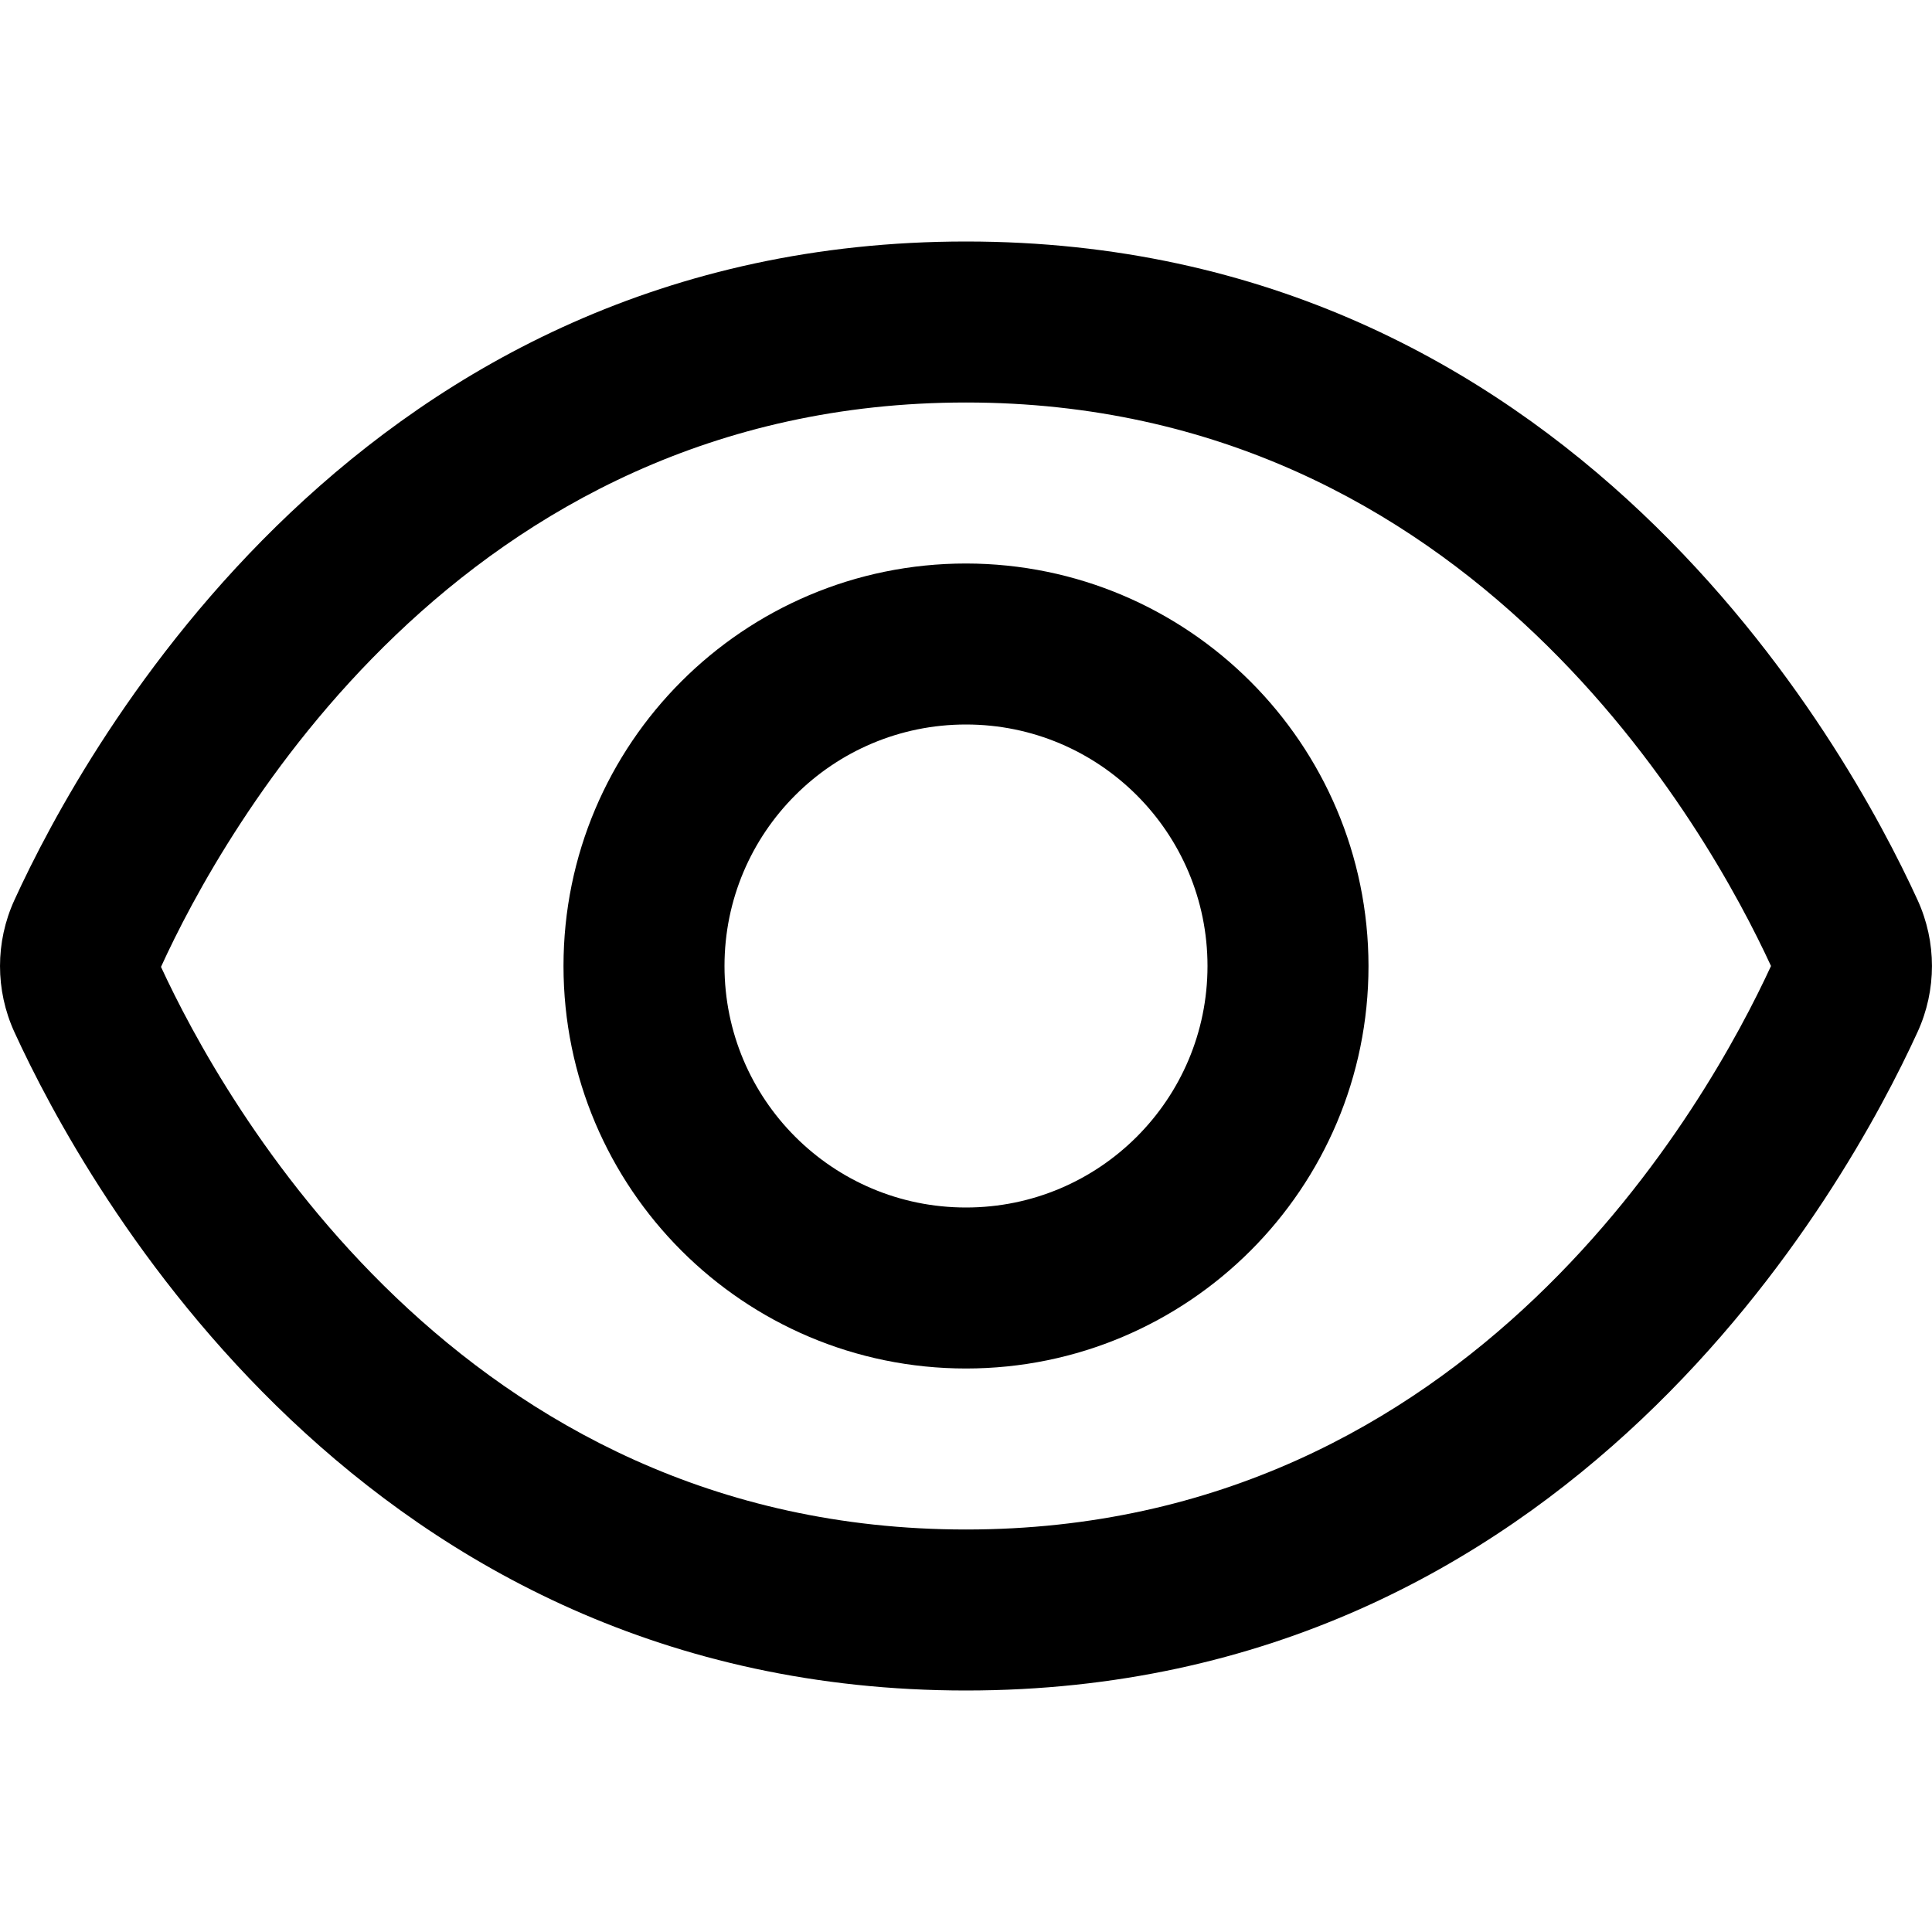
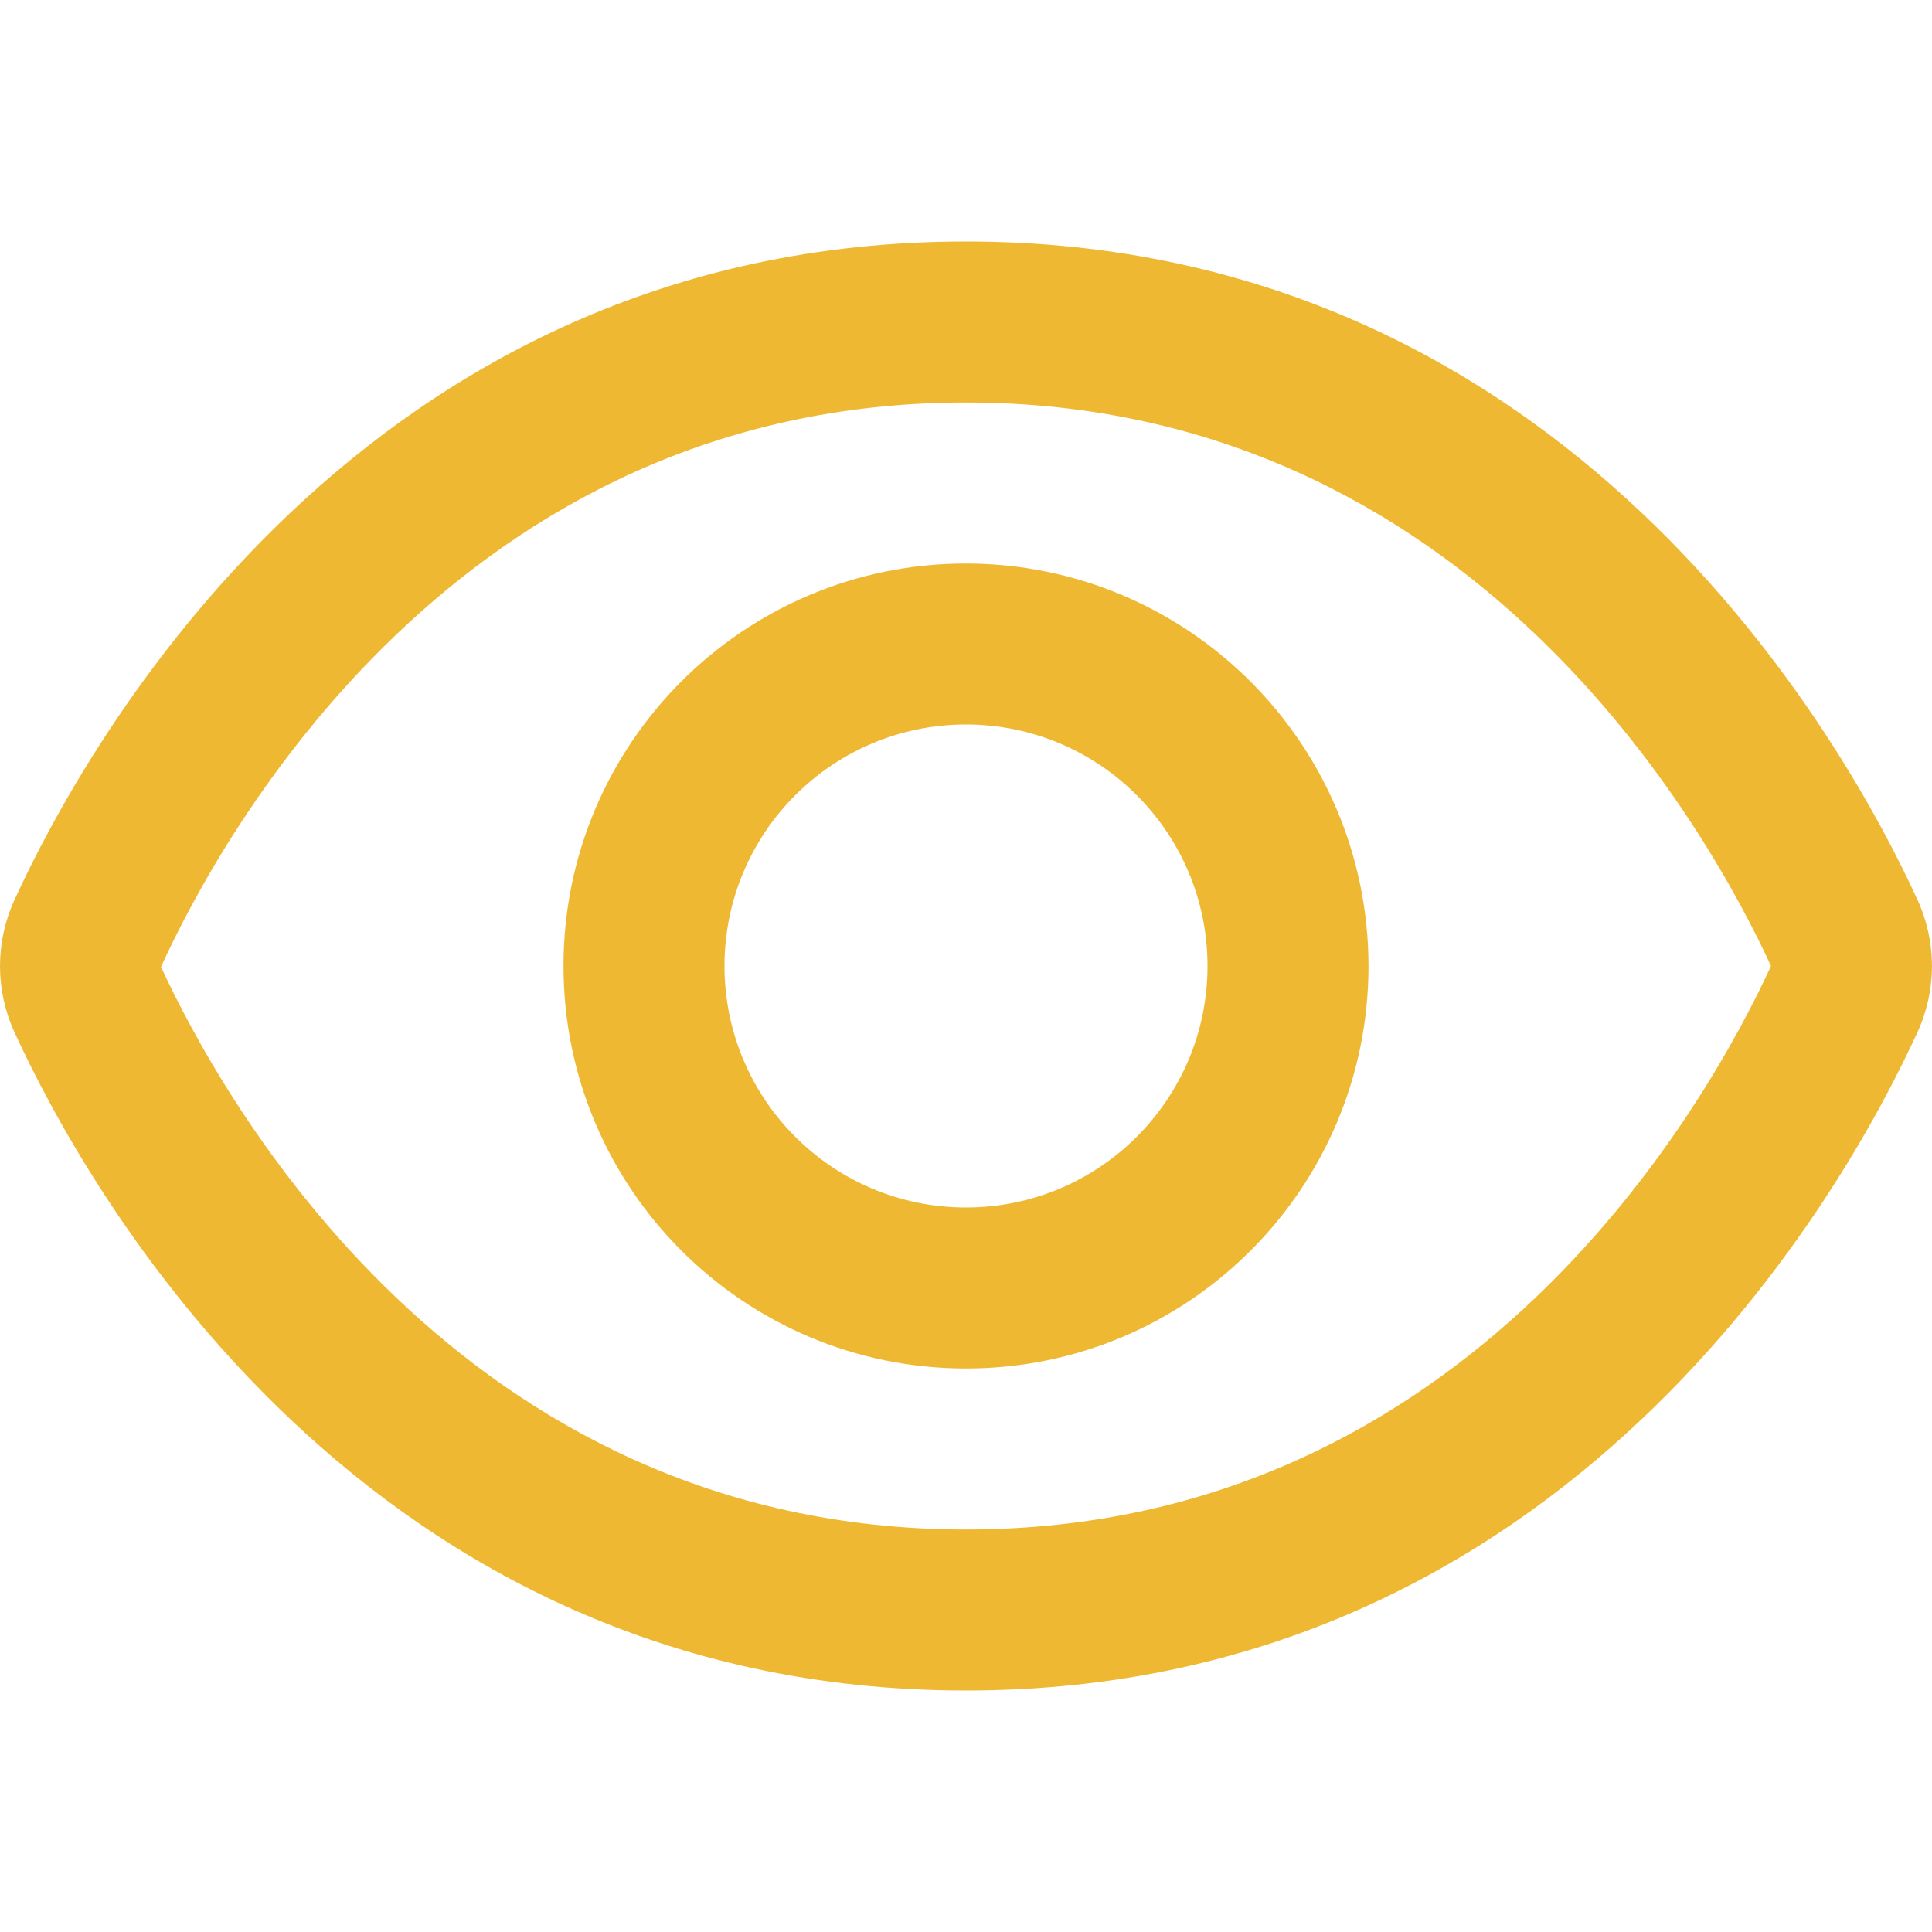
- <svg xmlns="http://www.w3.org/2000/svg" viewBox="0 0 24 24" width="512" height="512">
+ <svg xmlns="http://www.w3.org/2000/svg" viewBox="0 0 24 24" width="512" height="512" fill="#EEB832">
  <g id="_01_align_center" data-name="01 align center">
    <path d="M23.821,11.181v0C22.943,9.261,19.5,3,12,3S1.057,9.261.179,11.181a1.969,1.969,0,0,0,0,1.64C1.057,14.739,4.5,21,12,21s10.943-6.261,11.821-8.181A1.968,1.968,0,0,0,23.821,11.181ZM12,19c-6.307,0-9.25-5.366-10-6.989C2.75,10.366,5.693,5,12,5c6.292,0,9.236,5.343,10,7C21.236,13.657,18.292,19,12,19Z" />
    <path d="M12,7a5,5,0,1,0,5,5A5.006,5.006,0,0,0,12,7Zm0,8a3,3,0,1,1,3-3A3,3,0,0,1,12,15Z" />
  </g>
</svg>
